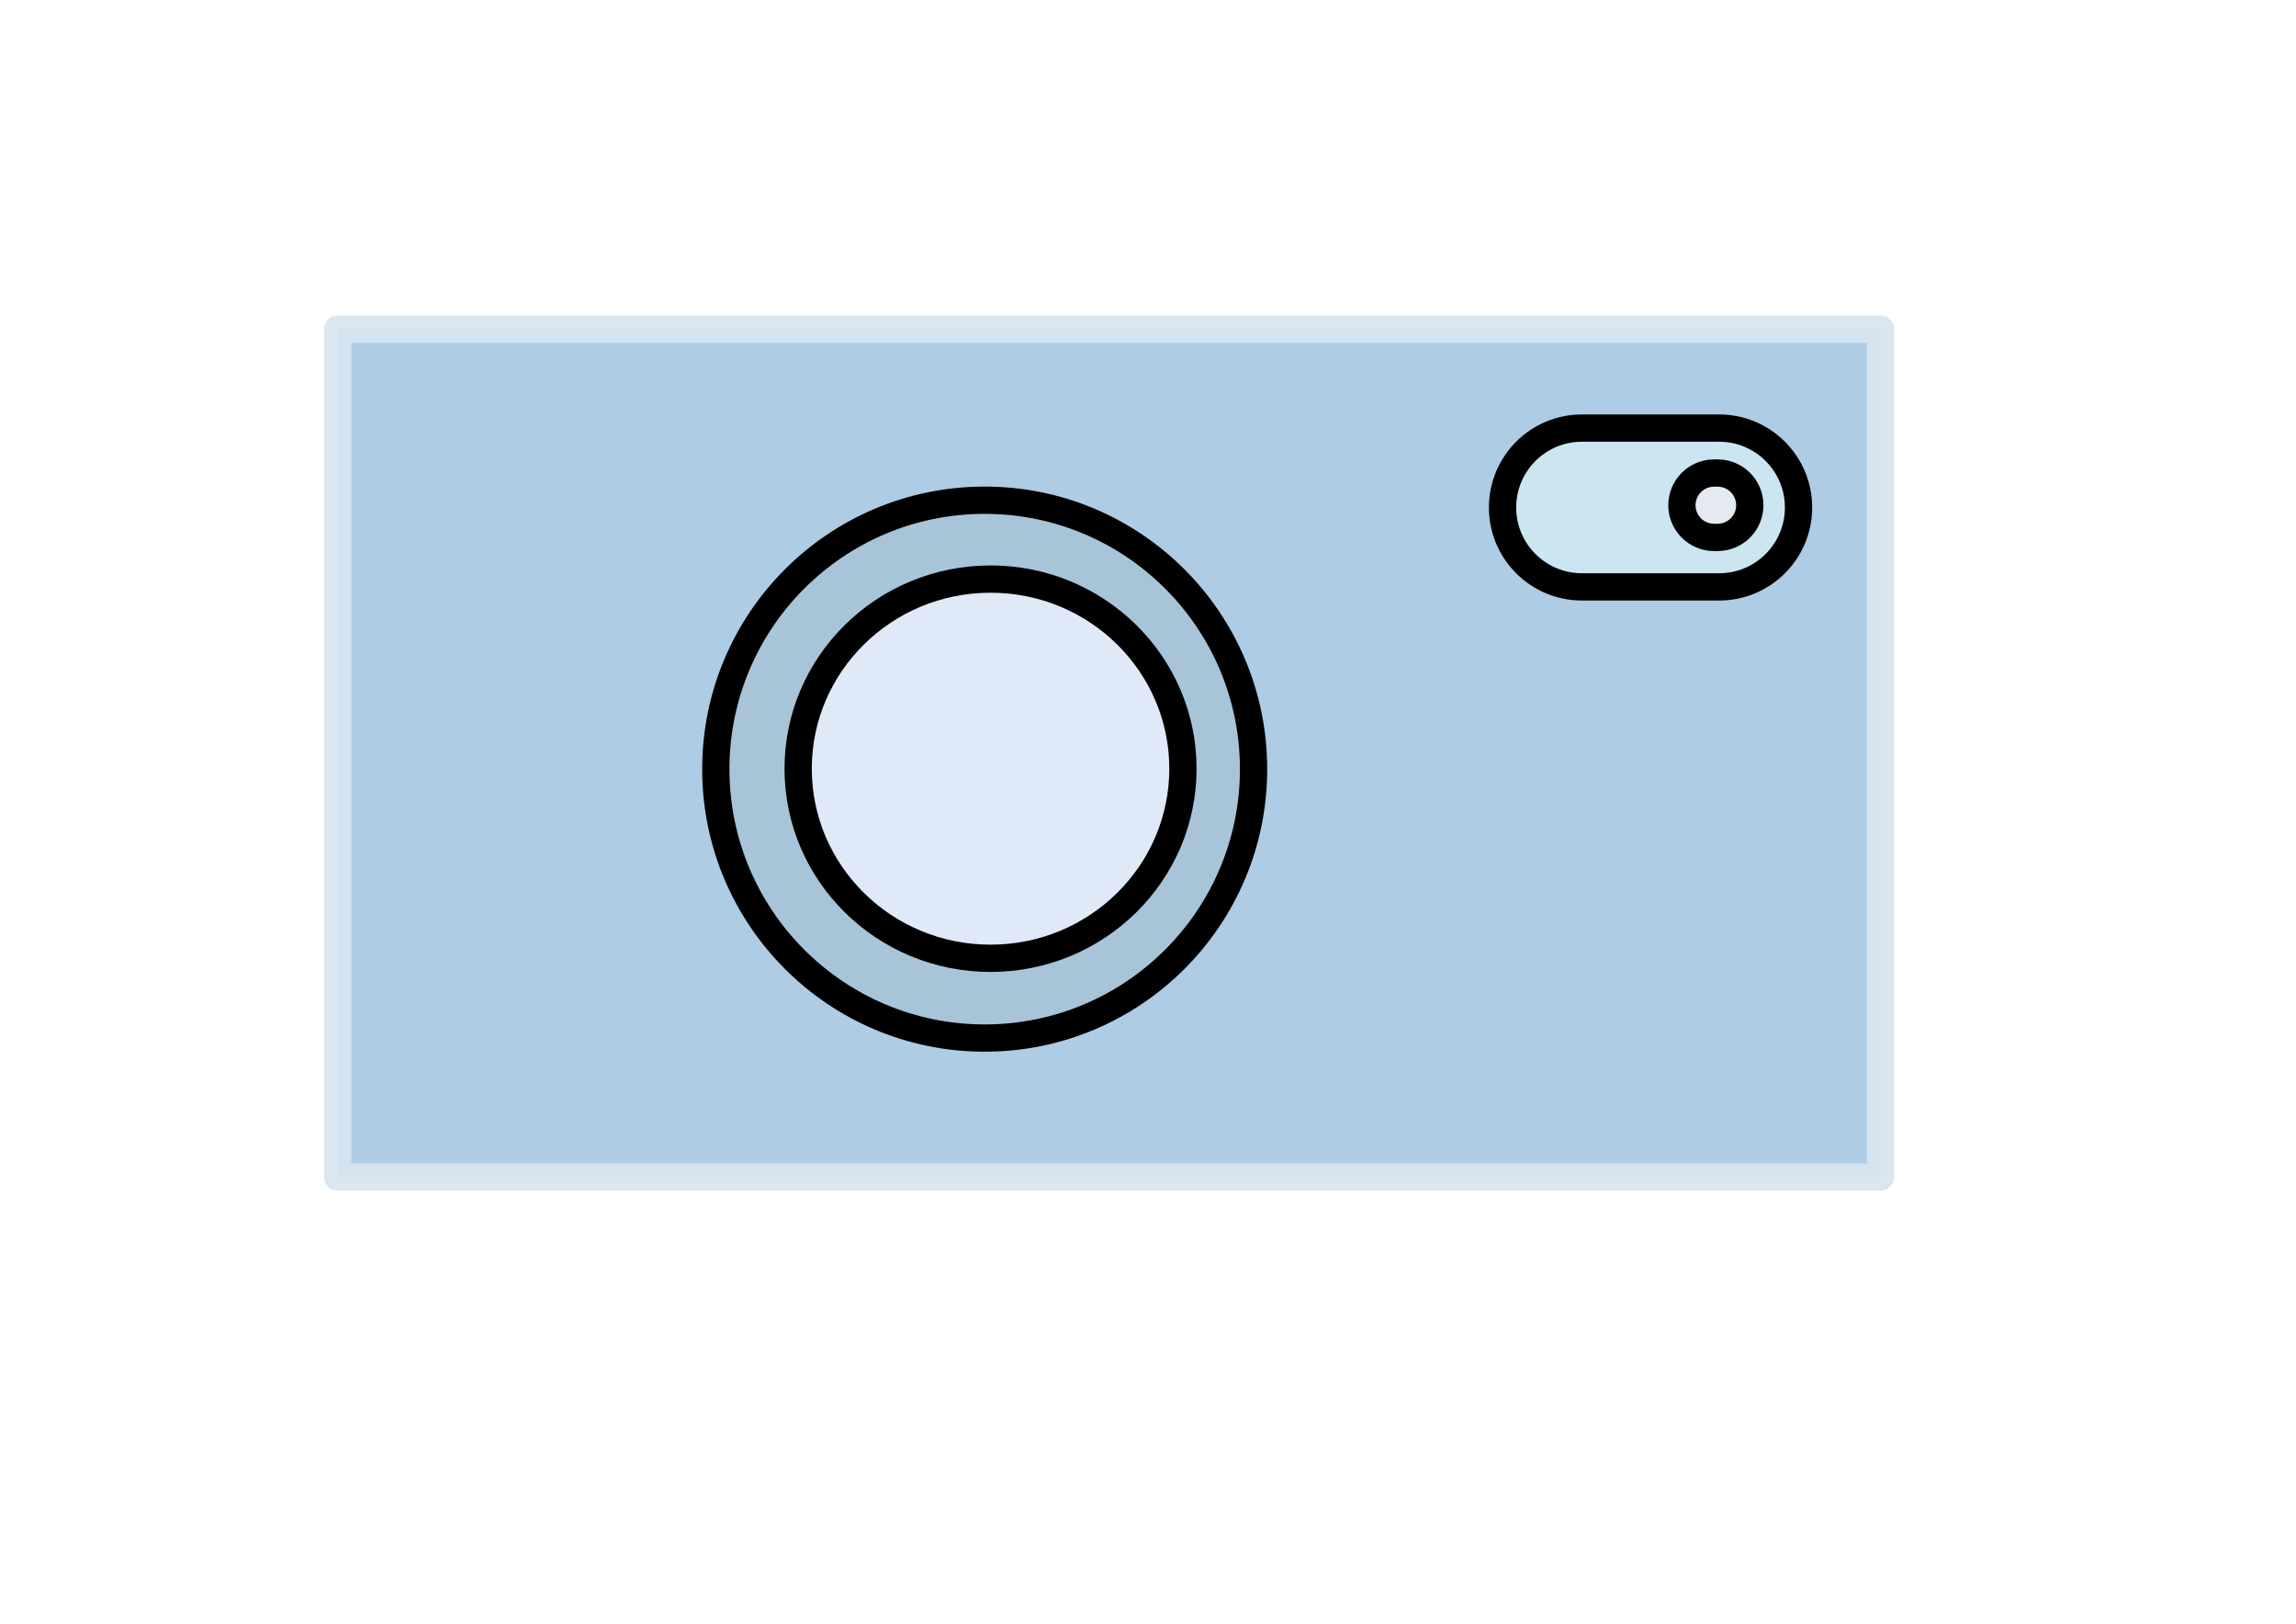
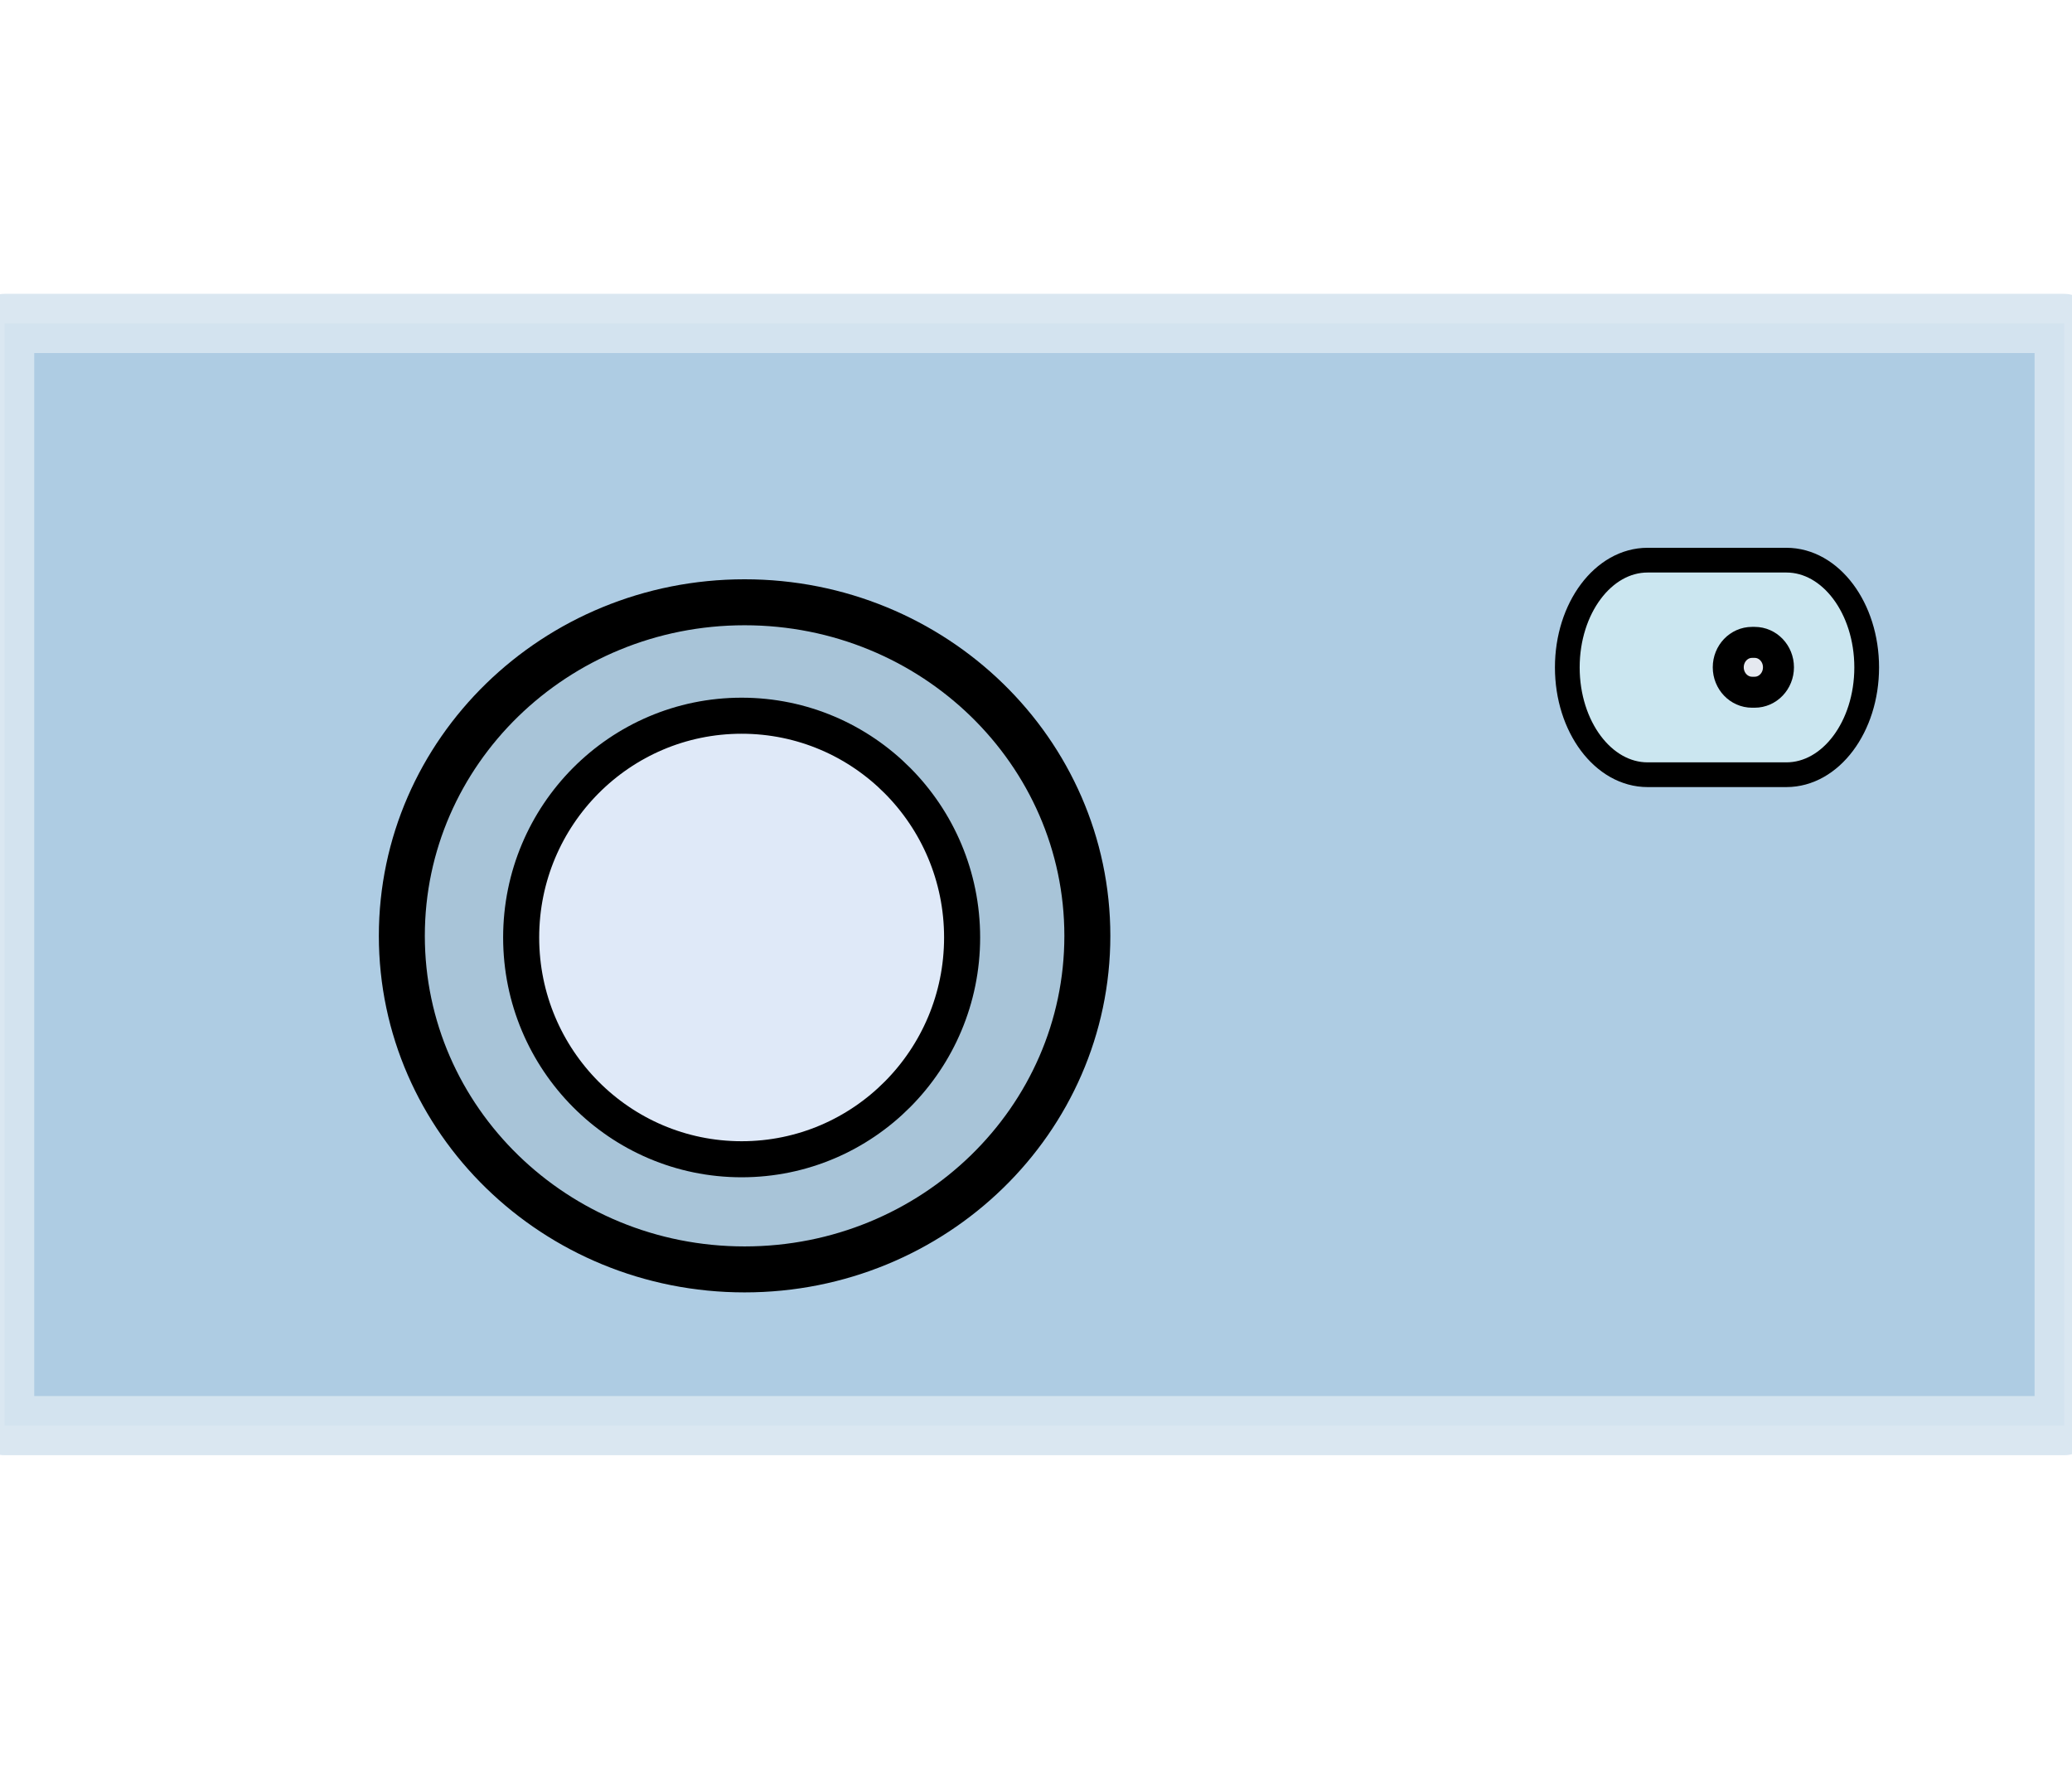
- <svg xmlns="http://www.w3.org/2000/svg" xmlns:ns1="http://vectornator.io" stroke-miterlimit="10" style="fill-rule:nonzero;clip-rule:evenodd;stroke-linecap:round;stroke-linejoin:round" viewBox="0 0 841.995 595.35" xml:space="preserve">
-   <g ns1:layerName="Layer 1" fill-rule="evenodd" stroke-width="10">
-     <path d="M123.836 120.702h565.795v310.885H123.836V120.702Z" fill="#aecce3" stroke="#d6e5f0" stroke-opacity=".913" />
-     <path d="M361.107 183.413h0c54.457 0 98.603 44.146 98.603 98.602h0c0 54.457-44.146 98.603-98.603 98.603h0c-54.457 0-98.603-44.146-98.603-98.603h0c0-54.456 44.146-98.602 98.603-98.602Z" fill="#a8c4d8" stroke="#000" />
-     <path d="M580.131 156.965h50.32c16.078 0 29.112 13.034 29.112 29.112h0c0 16.078-13.034 29.112-29.112 29.112h-50.32c-16.078 0-29.112-13.034-29.112-29.112h0c0-16.078 13.034-29.112 29.112-29.112Z" fill="#cbe6f0" stroke="#000" />
-     <path d="M628.599 173.445h1.293c6.518 0 11.802 5.284 11.802 11.802h0c0 6.517-5.284 11.801-11.802 11.801h-1.293c-6.518 0-11.802-5.284-11.802-11.801h0c0-6.518 5.284-11.802 11.802-11.802Z" fill="#e5e9f0" stroke="#000" />
-     <path d="M363.257 212.327h0c38.967 0 70.555 31.127 70.555 69.524h0c0 38.397-31.588 69.524-70.555 69.524h0c-38.967 0-70.556-31.127-70.556-69.524h0c0-38.397 31.589-69.524 70.556-69.524Z" fill="#dfe9f8" stroke="#000" />
+ <svg xmlns="http://www.w3.org/2000/svg" xmlns:ns1="http://vectornator.io" height="100%" stroke-miterlimit="10" style="fill-rule:nonzero;clip-rule:evenodd;stroke-linecap:round;stroke-linejoin:round;" version="1.1" viewBox="0 0 350 300" width="100%" xml:space="preserve">
+   <defs />
+   <g id="Layer-1" ns1:layerName="Layer 1">
+     <path d="M348.681 240.831L0.787 240.831L0.787 54.639L348.681 54.639L348.681 240.831Z" fill="#aecce3" fill-rule="evenodd" opacity="1" stroke="#d6e5f0" stroke-linecap="round" stroke-linejoin="round" stroke-opacity="0.913" stroke-width="10" />
+     <path d="M125.776 101.742L125.776 101.742C157.752 101.742 183.674 126.971 183.674 158.091L183.674 158.091C183.674 189.213 157.752 214.441 125.776 214.441L125.776 214.441C93.8 214.441 67.878 189.213 67.878 158.091L67.878 158.091C67.878 126.971 93.8 101.742 125.776 101.742Z" fill="#a8c4d8" fill-rule="evenodd" opacity="1" stroke="#000000" stroke-linecap="round" stroke-linejoin="round" stroke-width="7.766" />
+     <path d="M278.31 94.627L301.755 94.627C309.246 94.627 315.319 102.741 315.319 112.75L315.319 112.75C315.319 122.759 309.246 130.873 301.755 130.873L278.31 130.873C270.82 130.873 264.747 122.759 264.747 112.75L264.747 112.75C264.747 102.741 270.82 94.627 278.31 94.627Z" fill="#cbe6f0" fill-rule="evenodd" opacity="1" stroke="#000000" stroke-linecap="round" stroke-linejoin="round" stroke-width="4.177" />
+     <path d="M295.956 108.517L296.397 108.517C298.617 108.517 300.416 110.402 300.416 112.727L300.416 112.727C300.416 115.052 298.617 116.937 296.397 116.937L295.956 116.937C293.736 116.937 291.936 115.052 291.936 112.727L291.936 112.727C291.936 110.402 293.736 108.517 295.956 108.517Z" fill="#e5e9f0" fill-rule="evenodd" opacity="1" stroke="#000000" stroke-linecap="round" stroke-linejoin="round" stroke-width="5.235" />
+     <path d="M125.277 120.906L125.277 120.906C145.845 120.906 162.519 137.679 162.519 158.369L162.519 158.369C162.519 179.06 145.845 195.833 125.277 195.833L125.277 195.833C104.708 195.833 88.034 179.06 88.034 158.369L88.034 158.369C88.034 137.679 104.708 120.906 125.277 120.906Z" fill="#dfe9f8" fill-rule="evenodd" opacity="1" stroke="#000000" stroke-linecap="round" stroke-linejoin="round" stroke-width="6.09" />
  </g>
</svg>
